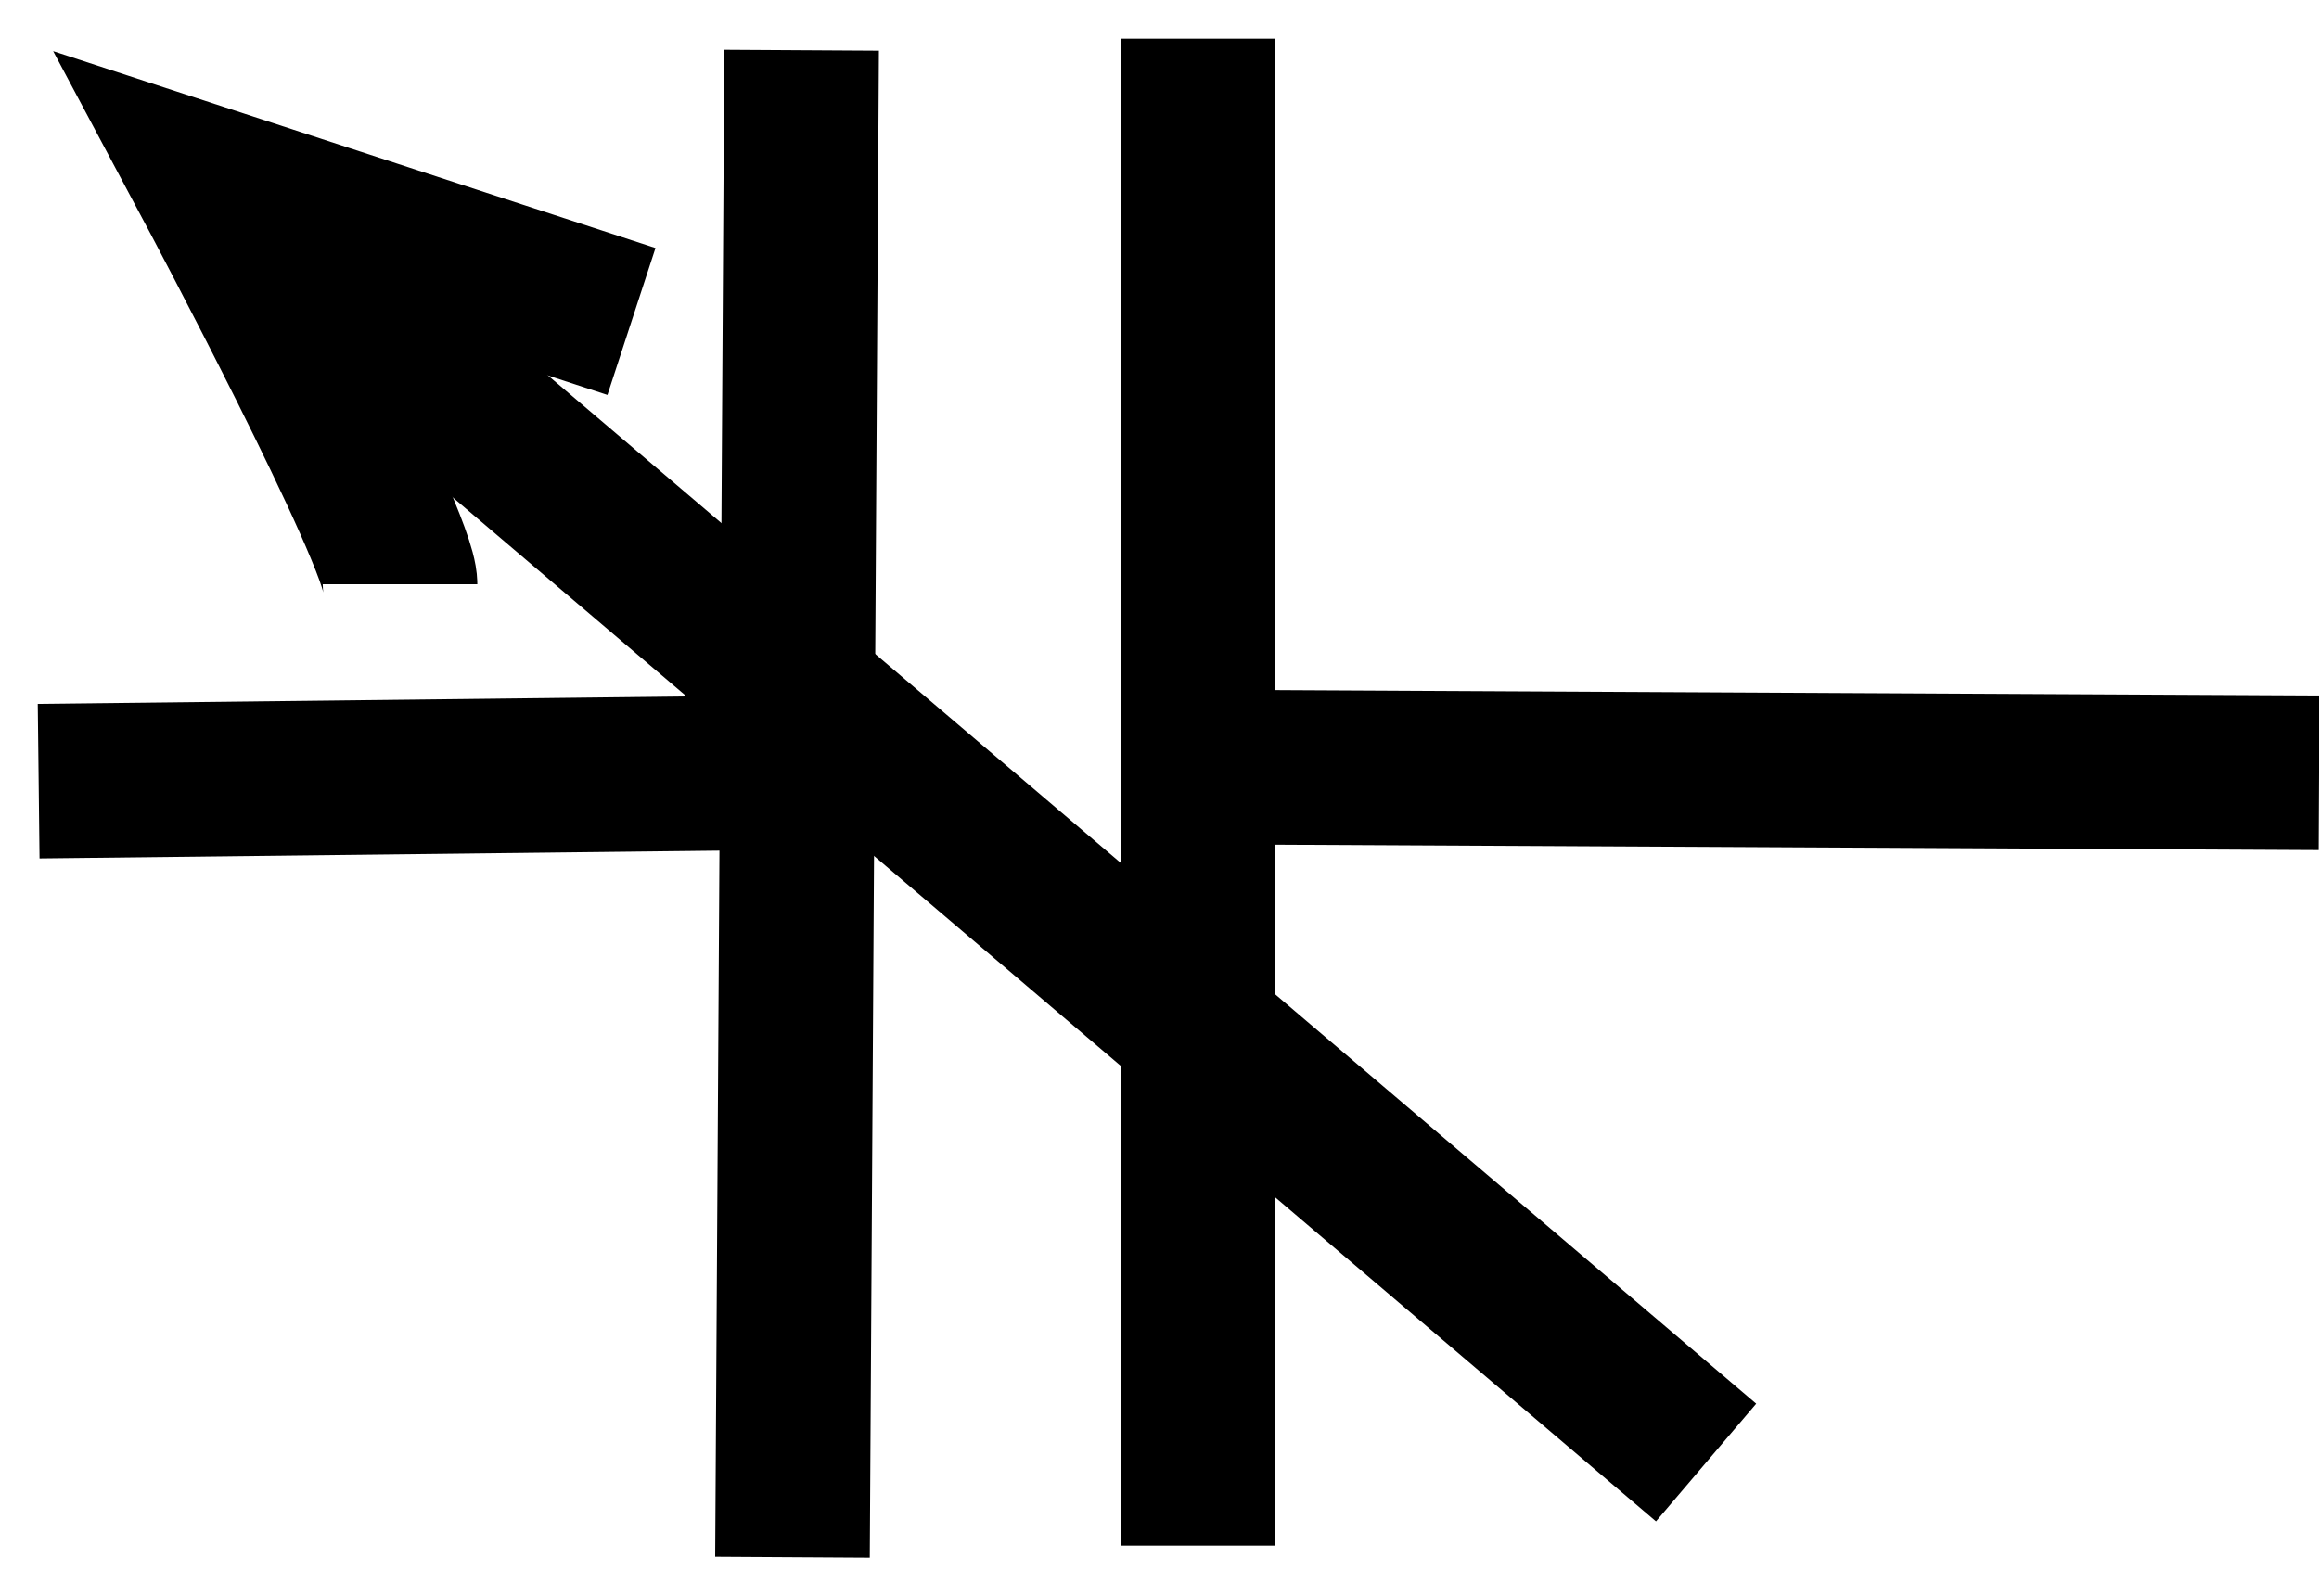
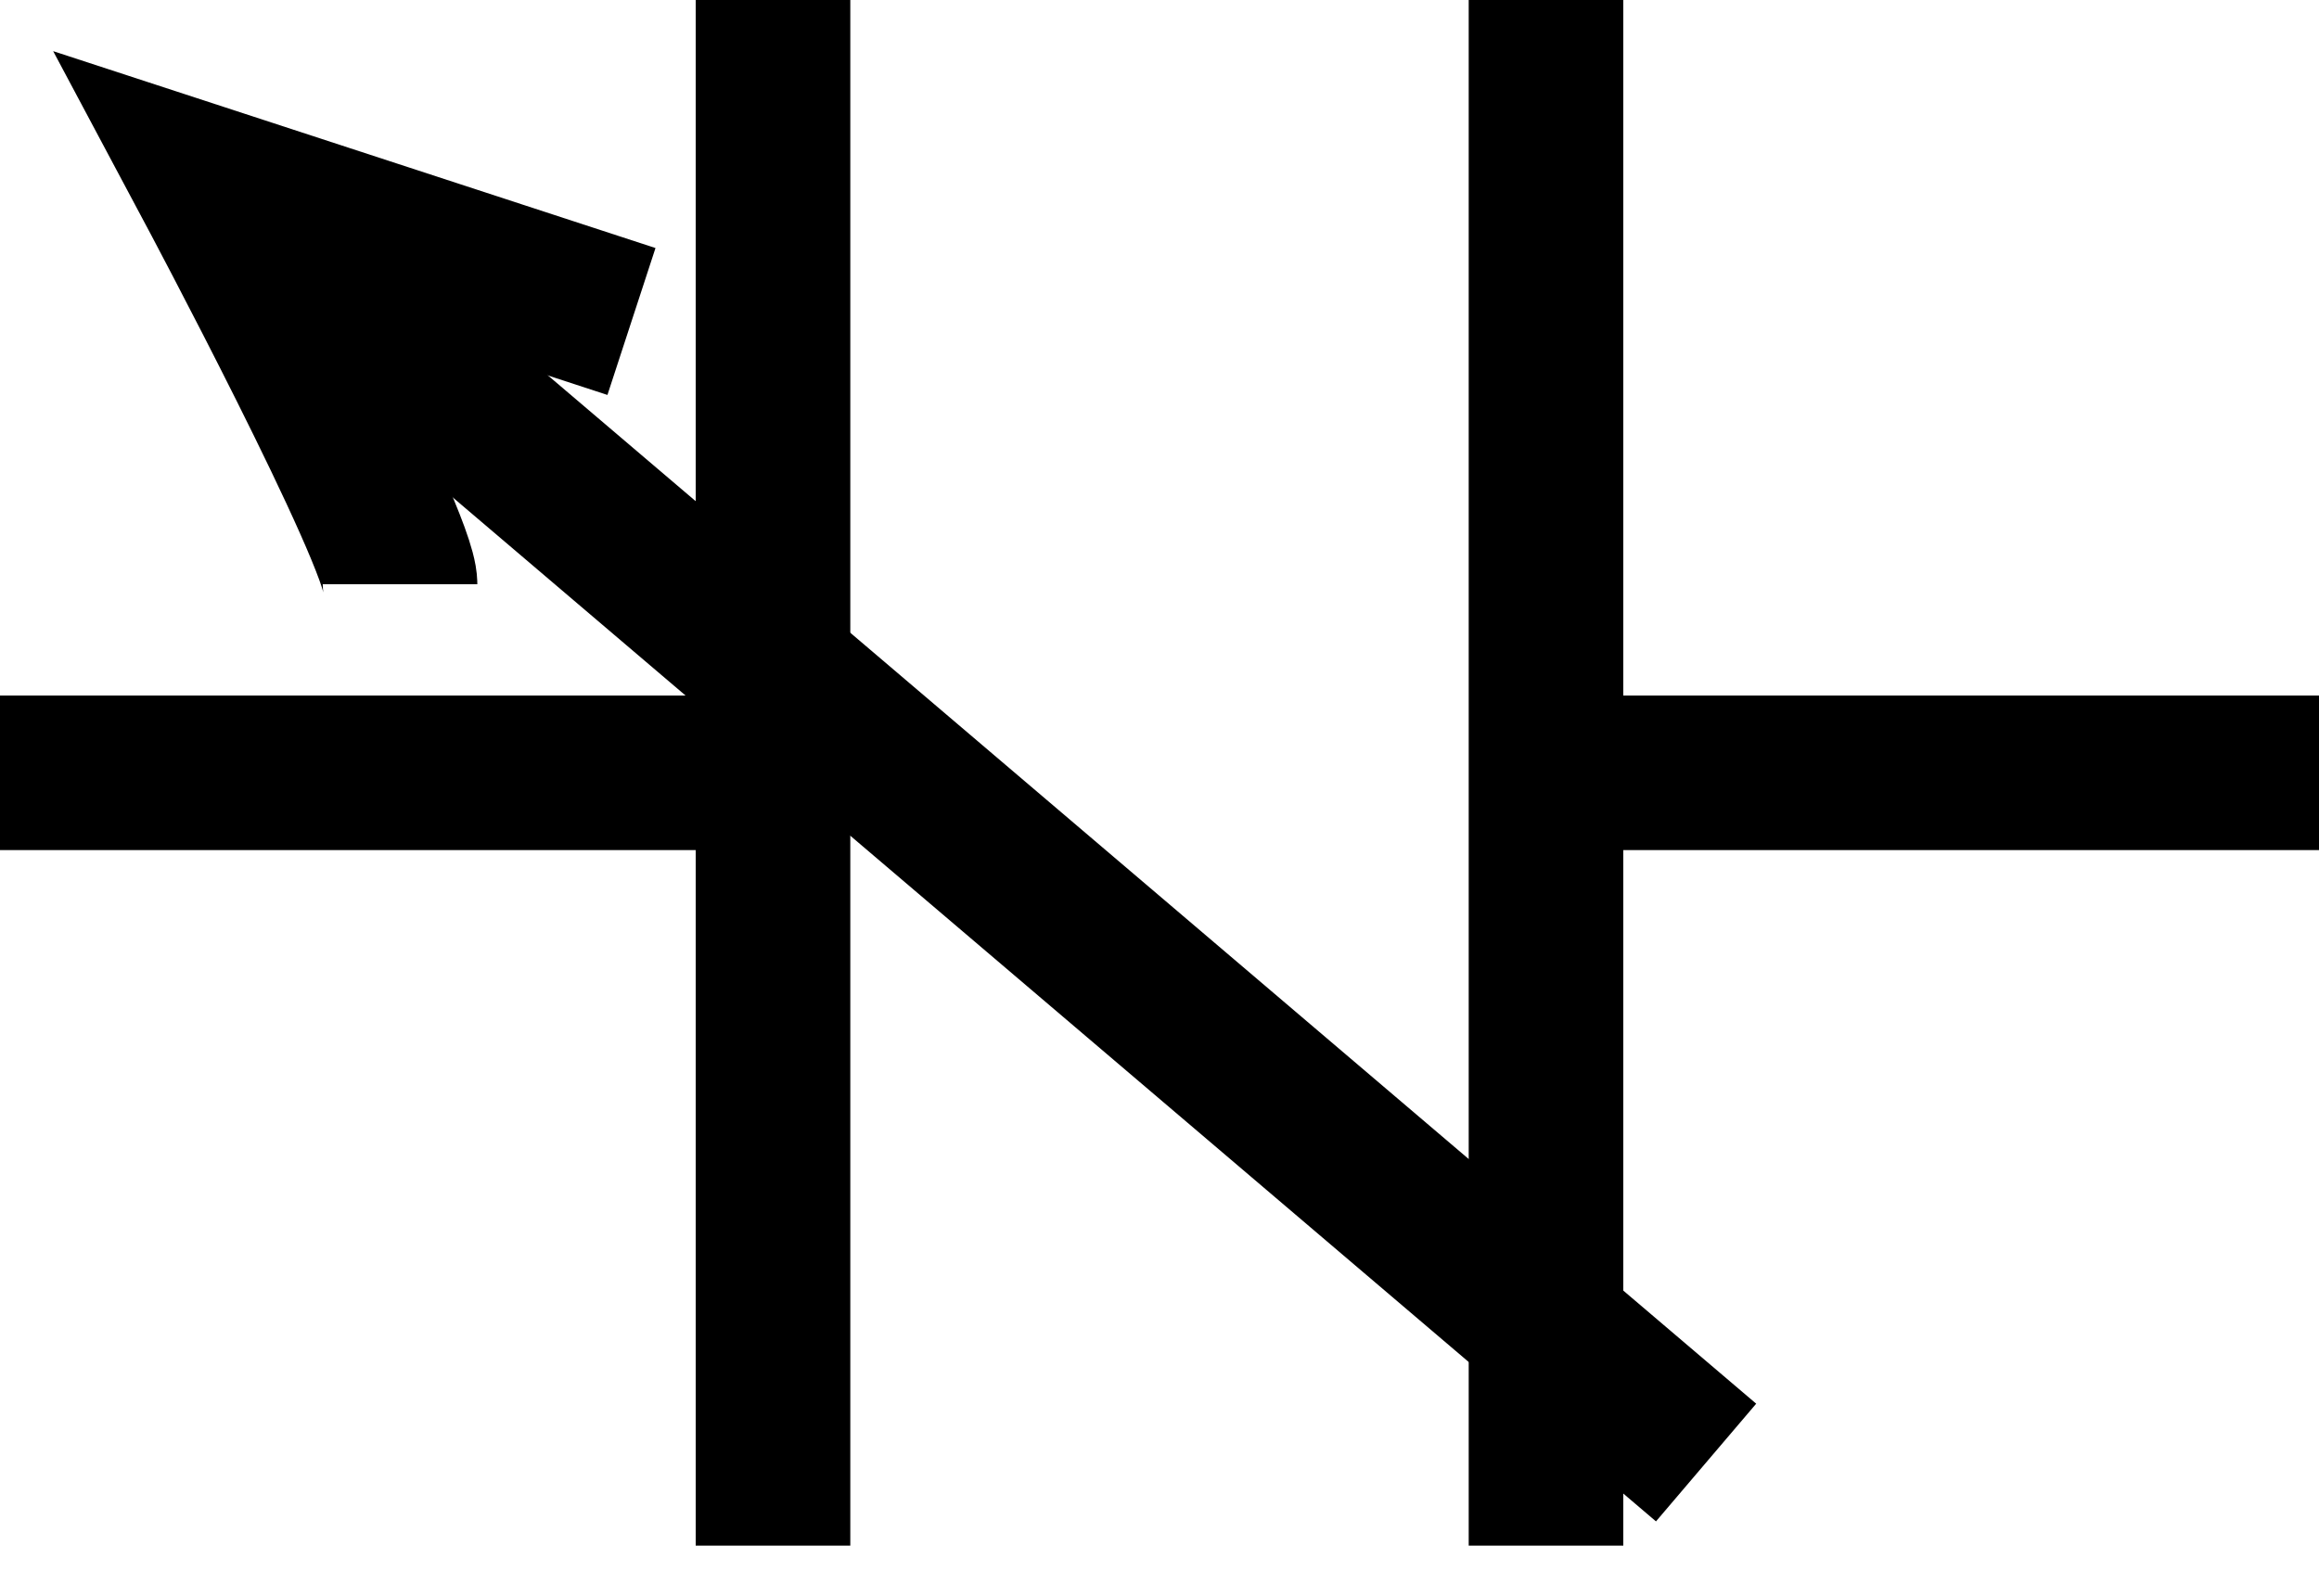
<svg xmlns="http://www.w3.org/2000/svg" version="1.0" width="30" height="20.65">
-   <defs>
- </defs>
  <g connects="0,10;30,10" stroke="black" stroke-width="2px" id="C">
-     <path d="M 10.37,0.65 L 10.252,20.15" id="path3412" />
-     <path d="M 15.5,0.5 L 15.5,20" id="path3414" />
-     <path d="M 15.5,9.925 L 30,10" id="path3420" />
-     <path d="M 9.898,10 L 0.5,10.108" id="path3422" />
+     <path d="M 10,0 10,20" id="path3412" />
+     <path d="m 20,0 0,20" id="path3414" />
+     <path d="m 20,10 10,0" id="path3420" />
+     <path d="M 10,10 0,10" id="path3422" />
    <path d="M 5.175,7.56 C 5.175,6.951 2.74,2.385 2.74,2.385 L 8.169,4.16" id="path2163" fill="none" />
    <path d="M 3.653,3.247 L 22.071,18.925" id="path2165" />
  </g>
</svg>
